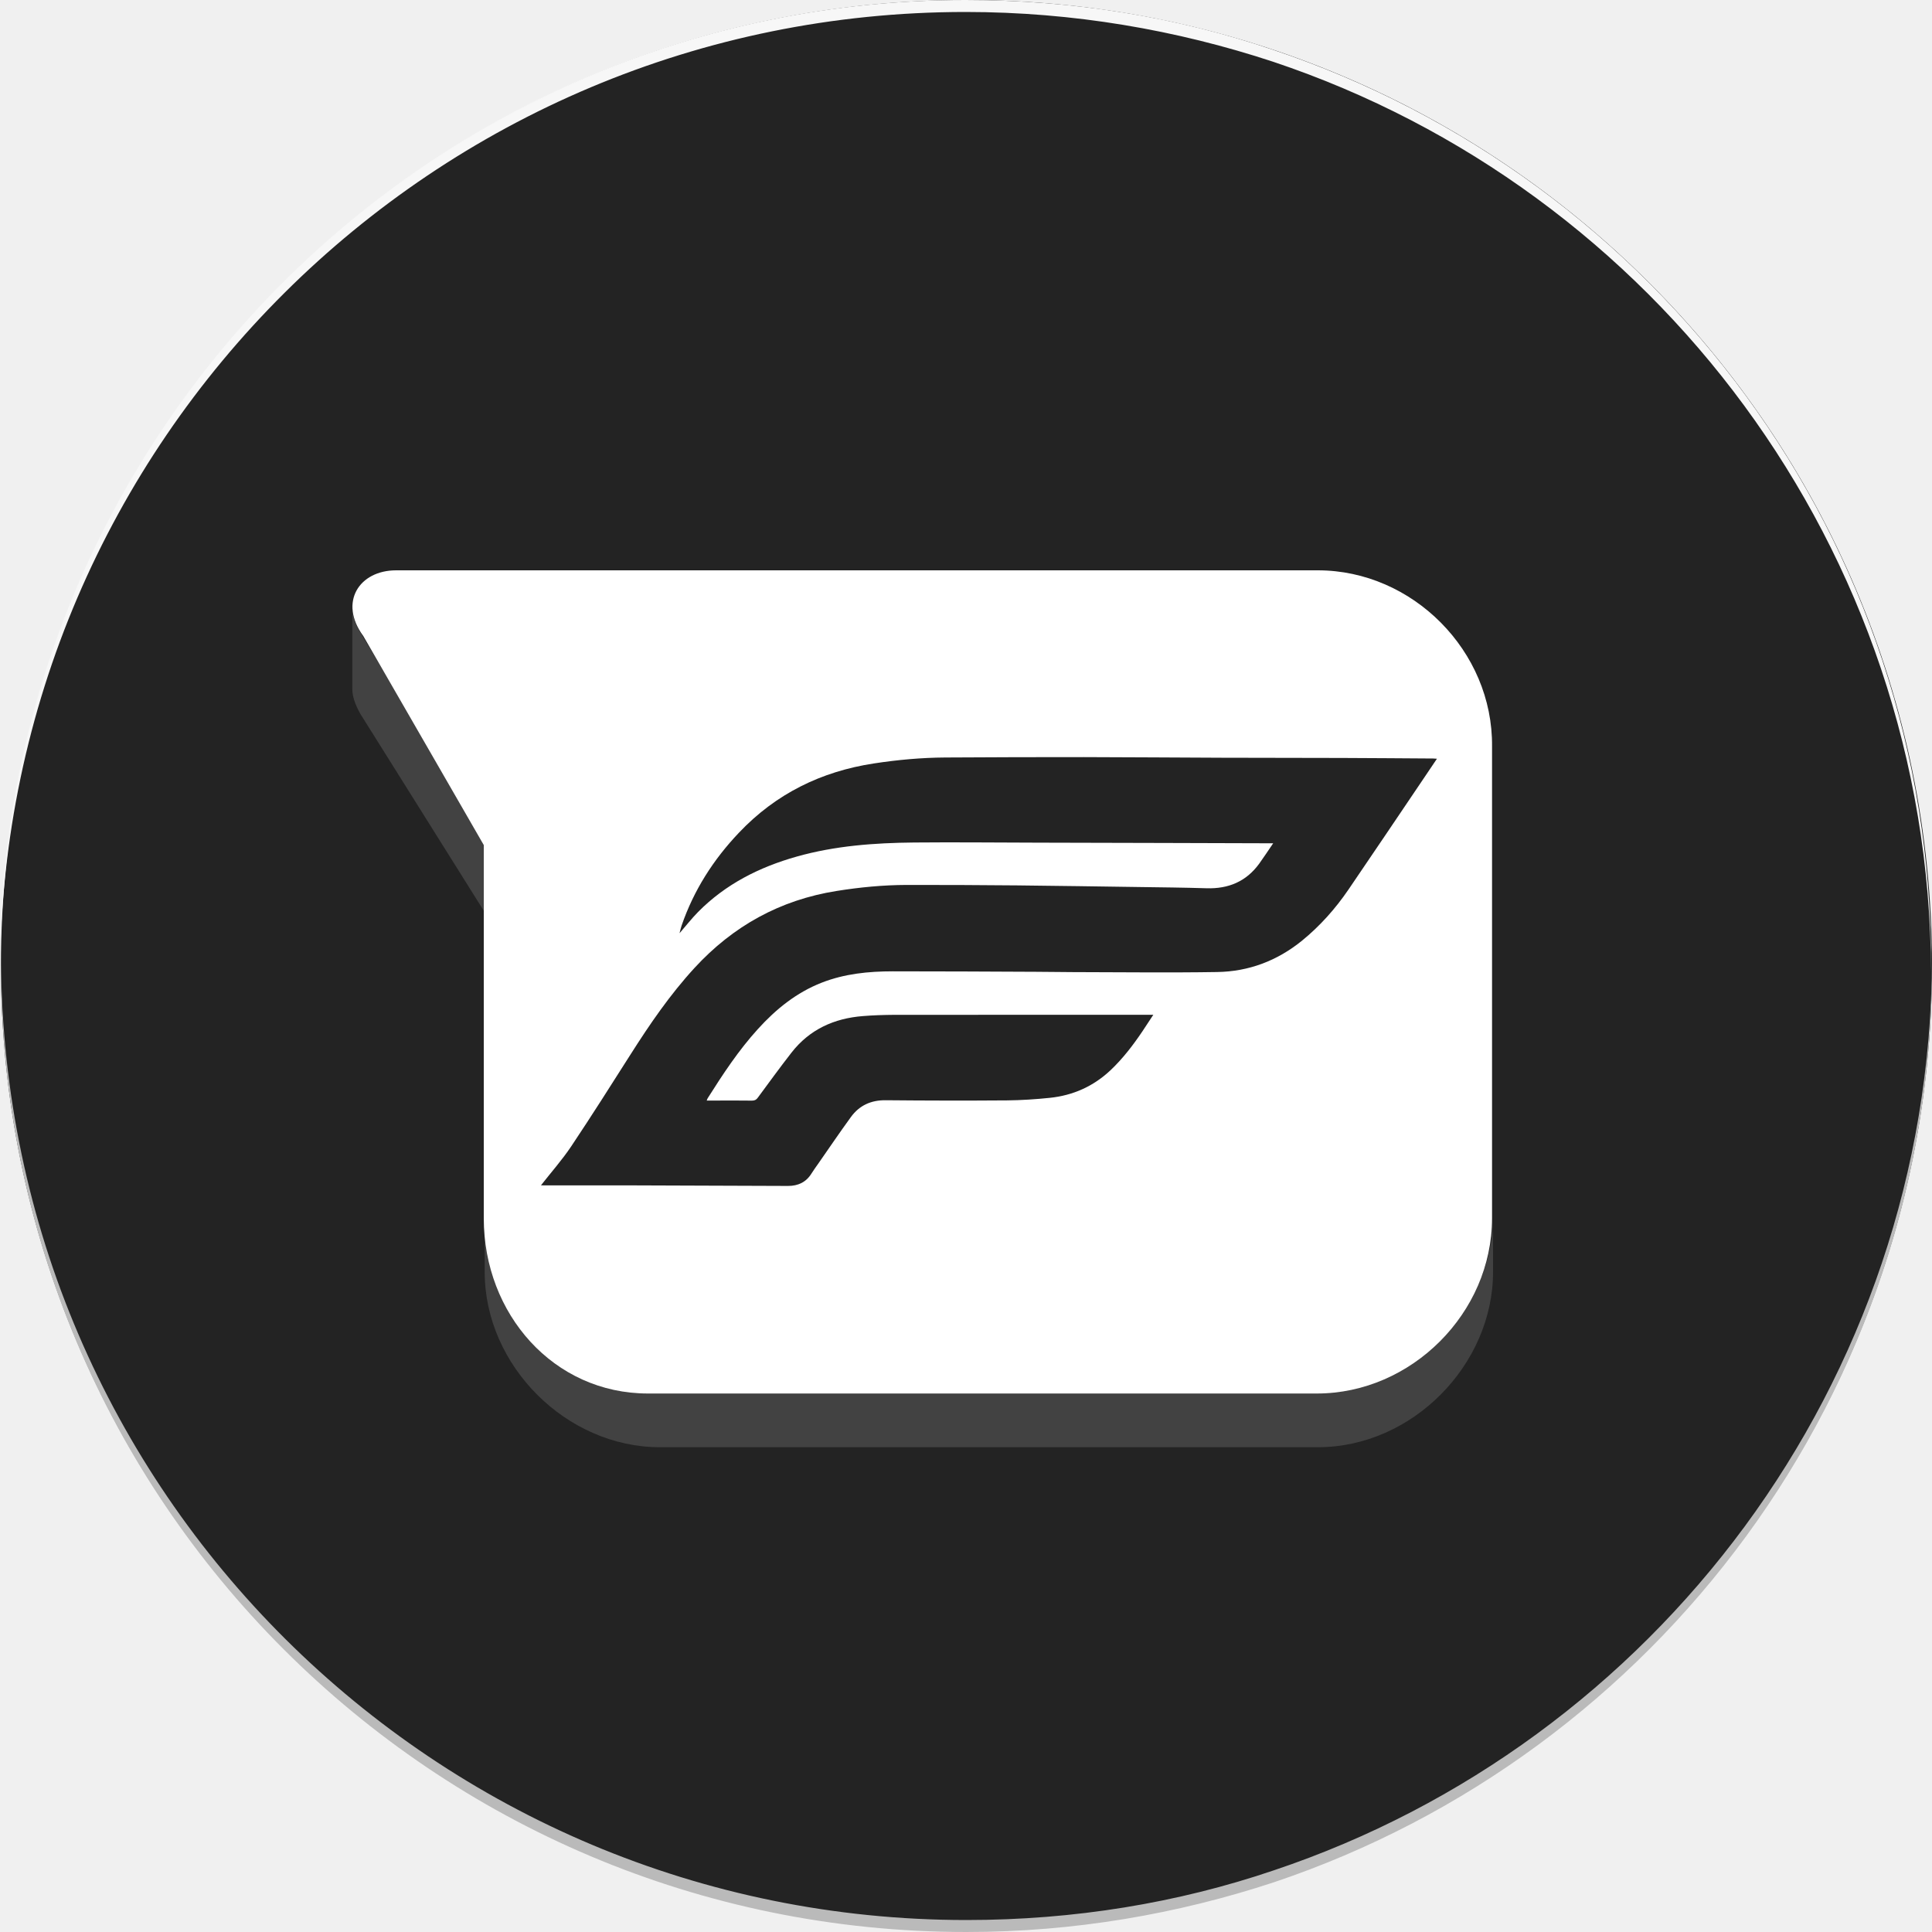
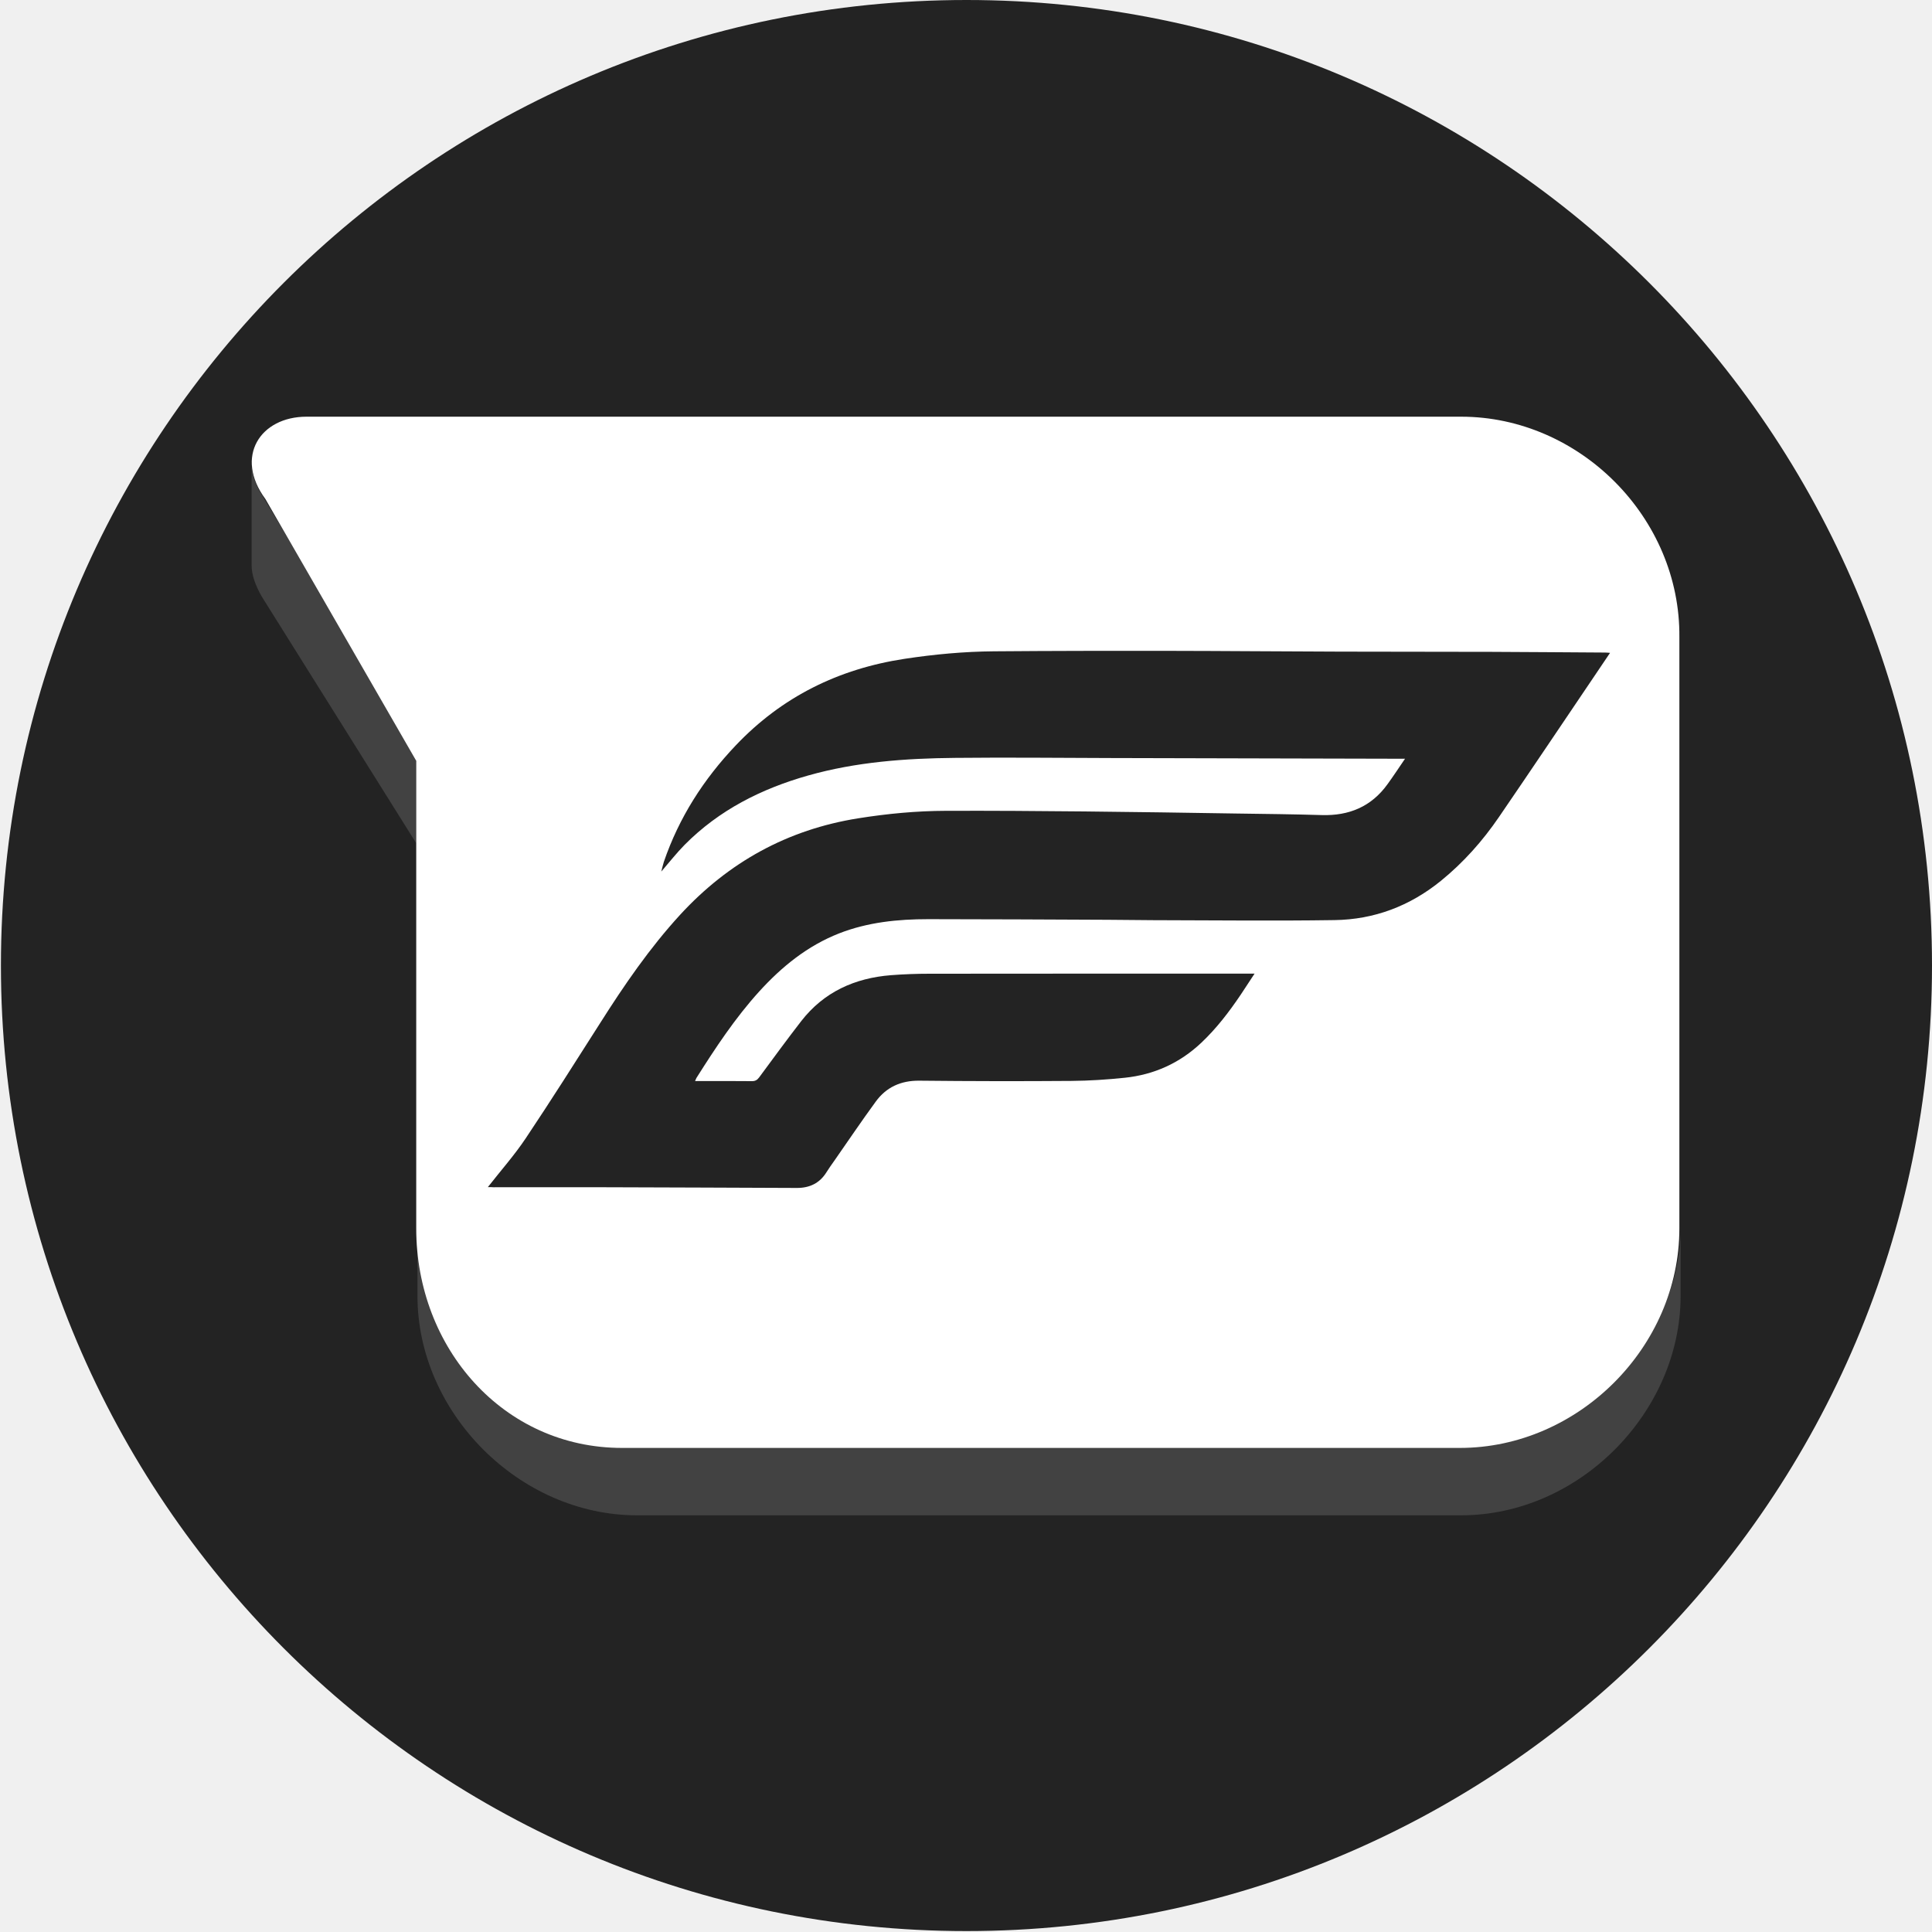
<svg xmlns="http://www.w3.org/2000/svg" version="1.1" id="Layer_1" x="0px" y="0px" viewBox="0 0 2500 2500" style="enable-background:new 0 0 2500 2500;" xml:space="preserve">
  <style type="text/css">
	.st0{fill:#232323;}
	.st1{fill:#424242;}
	.st2{fill:#FFFFFF;}
- 	.st3{fill:#BABABA;}
- 	.st4{fill:#F7F7F7;}
</style>
  <circle class="st0" cx="1250.6" cy="1249.4" r="1249.4" />
-   <path class="st1" d="M1705.3,1789H853.9c-121.1,0-226.7-91.4-226.7-212.5v-1.3v70.8c0,121.1,105.6,226.7,226.7,226.7h851.4  c122.4,0,226.7-106.9,226.7-226.7v-70.8C1932,1696.3,1826.4,1789,1705.3,1789z M626,1178.5v-96.6L467.5,820.5  c-9-14.2-12.9-27-11.6-39.9v110.8c0,10.3,3.9,20.6,10.3,32.2L626,1178.5z" />
-   <path class="st2" d="M1705.3,738H512.6c-47.7,0-74.7,41.2-42.5,85L626,1093.5v483c0,123.6,90.2,226.7,212.5,226.7H1704  c122.4,0,226.7-104.3,226.7-226.7V966C1932,842.3,1827.7,738,1705.3,738z" />
-   <path class="st3" d="M2500,1242.9c-2.6,547.4-359.4,1012.4-851.4,1177.2c-124.9,42.5-258.9,64.4-398,64.4  C562.9,2484.5,5.2,1929.4,1.3,1242.9v7.7C1.3,1941,560.3,2500,1250.6,2500c139.1,0,273.1-23.2,398-64.4  c494.6-166.1,851.4-633.7,851.4-1185V1242.9z" />
-   <path class="st4" d="M1647.3,64.4C1522.4,21.9,1388.5,0,1249.4,0C559,0,0,559,0,1249.4v7.7C3.9,570.6,561.6,15.5,1249.4,15.5  c139.1,0,273.1,23.2,398,64.4c493.3,164.9,848.8,629.8,851.4,1177.2v-7.7C2500,698.1,2143.2,230.6,1647.3,64.4L1647.3,64.4z" />
-   <path class="st0" d="M700,1533.8c13.4-17.1,27.5-33,39.2-50.5c26.2-39.2,51.4-79,76.7-118.8c24.9-39.2,51.1-77.5,82.7-111.9  c50-54.4,110.9-88.1,184-99.7c30-4.8,60.2-7.7,90.6-7.8c47.7-0.1,95.4,0.2,143.1,0.6c52.4,0.5,104.8,1.4,157.2,2.1  c29.3,0.4,58.5,0.7,87.8,1.6c28.2,0.9,51.3-8.7,68.1-31.8c6-8.3,11.5-16.8,18.1-26.4c-3.5,0-5.2,0-7,0c-44.5-0.1-89-0.2-133.4-0.4  c-54.6-0.1-109.2-0.3-163.8-0.4c-53.5-0.1-107-0.7-160.5-0.2c-51.2,0.5-102.2,4.2-151.8,18.2C982.7,1122,939,1144,903.4,1180  c-8.2,8.3-15.4,17.6-24.1,27.6c1.1-4.1,1.7-7.1,2.7-9.9c15.7-45.7,41.1-85.4,74.3-120.3c47.7-50.3,106.3-79.1,174.5-89.5  c30.6-4.7,61.3-7.5,92.3-7.7c59.8-0.4,119.7-0.5,179.5-0.5c59.3,0.1,118.6,0.6,177.9,0.8c52.4,0.2,104.9,0.1,157.3,0.3  c38.9,0.1,77.7,0.5,116.6,0.7c1.4,0,2.8,0.2,5,0.3c-5.5,8.2-10.6,15.7-15.7,23.3c-33,48.8-65.8,97.7-99,146.3  c-16.9,24.7-36.7,46.9-60,65.9c-32.1,26-68.9,39.9-109.8,40.5c-62.5,1-125.1,0.2-187.6,0.1c-15.5,0-31.1-0.4-46.6-0.4  c-61.8-0.3-123.7-0.6-185.5-0.6c-31.4,0-62.4,3.1-92,14.7c-32.7,12.8-59.2,34.3-82.5,60c-24.9,27.4-45.2,58.2-64.9,89.4  c-0.4,0.7-0.7,1.5-1.3,3.1c5.9,0,11,0,16.2,0c14.1,0,28.2-0.1,42.3,0.1c3.5,0,5.6-1,7.6-3.8c14.4-19.5,28.6-39.1,43.5-58.2  c23.4-30.1,55.2-44.5,92.6-47.4c13.3-1.1,26.7-1.5,40.1-1.6c109.2-0.1,218.4-0.1,327.6-0.1c2.3,0,4.5,0,8,0  c-5.2,8-9.7,14.9-14.3,21.7c-12.1,17.9-25.1,34.9-40.8,49.8c-22.2,21-48.7,32.9-78.9,36c-18.3,1.9-36.7,3.1-55.1,3.3  c-52.4,0.4-104.9,0.3-157.3-0.2c-18.9-0.2-34,6.7-44.9,21.7c-14.6,20-28.4,40.5-42.6,60.8c-2.8,4-5.7,7.9-8.3,12.1  c-7,11.4-17.3,16.3-30.5,16.3c-65.3-0.3-130.5-0.5-195.8-0.7c-39.2-0.1-78.5,0-117.7,0C704,1533.8,702.1,1533.8,700,1533.8z" />
+   <path class="st1" d="M1890.7,1855.9H824.2c-151.7,0-284-114.6-284-266.2v-1.6v88.7c0,151.7,132.3,284,284,284h1066.5  c153.3,0,284-133.9,284-284V1588C2174.7,1739.7,2042.4,1855.9,1890.7,1855.9z M538.6,1091.1v-121L340.1,642.5  c-11.3-17.7-16.1-33.9-14.5-50v138.8c0,12.9,4.8,25.8,12.9,40.3L538.6,1091.1z" />
+   <path class="st2" d="M1890.7,539.2H396.6c-59.7,0-93.6,51.6-53.2,106.5l195.2,338.8v605.1c0,154.9,112.9,284,266.2,284h1084.3  c153.3,0,284-130.7,284-284V824.8C2174.7,669.9,2044,539.2,1890.7,539.2z" />
+   <path class="st0" d="M631.3,1536.1c16.8-21.5,34.5-41.4,49.1-63.3c32.8-49.1,64.4-99,96.1-148.8c31.2-49.2,64-97.1,103.5-140.2  c62.6-68.1,138.9-110.3,230.5-124.9c37.6-6,75.5-9.6,113.5-9.7c59.8-0.2,119.5,0.2,179.3,0.8c65.7,0.6,131.3,1.7,196.9,2.7  c36.7,0.5,73.3,0.9,110,2c35.4,1.1,64.3-10.9,85.2-39.9c7.5-10.3,14.5-21,22.7-33c-4.4,0-6.6,0-8.7,0c-55.7-0.1-111.4-0.3-167.2-0.4  c-68.4-0.2-136.8-0.4-205.2-0.5c-67-0.2-134.1-0.9-201.1-0.2c-64.2,0.6-128,5.2-190.2,22.8c-60.4,17.1-115.1,44.6-159.8,89.7  c-10.3,10.4-19.3,22-30.2,34.6c1.4-5.2,2.1-8.9,3.3-12.5c19.6-57.3,51.4-106.9,93-150.7c59.8-63,133.1-99.1,218.6-112.1  c38.3-5.8,76.8-9.4,115.6-9.7c75-0.6,149.9-0.7,224.9-0.6c74.3,0.1,148.6,0.8,222.8,1c65.7,0.2,131.4,0.1,197.1,0.3  c48.7,0.2,97.4,0.6,146.1,0.9c1.7,0,3.5,0.2,6.3,0.4c-6.9,10.2-13.3,19.7-19.7,29.2c-41.3,61.1-82.4,122.4-124.1,183.3  c-21.2,31-45.9,58.8-75.2,82.6c-40.2,32.6-86.3,50-137.5,50.7c-78.3,1.2-156.7,0.2-235,0.1c-19.5,0-38.9-0.5-58.4-0.5  c-77.5-0.3-154.9-0.8-232.4-0.8c-39.3,0-78.2,3.9-115.3,18.4c-41,16.1-74.1,43-103.4,75.2c-31.2,34.4-56.6,72.9-81.3,112  c-0.5,0.9-0.8,1.9-1.7,3.9c7.3,0,13.8,0,20.3,0c17.7,0,35.3-0.1,53,0.1c4.3,0.1,7-1.3,9.6-4.8c18-24.4,35.9-48.9,54.5-72.9  c29.3-37.7,69.2-55.7,116-59.4c16.7-1.3,33.5-1.9,50.2-1.9c136.8-0.2,273.6-0.1,410.4-0.1c2.8,0,5.7,0,10,0  c-6.6,10-12.2,18.7-17.9,27.2c-15.1,22.4-31.4,43.7-51.1,62.3c-27.9,26.3-61,41.2-98.8,45.2c-22.9,2.4-46,3.9-69.1,4.1  c-65.7,0.5-131.4,0.4-197.1-0.3c-23.7-0.2-42.6,8.4-56.2,27.1c-18.3,25-35.6,50.7-53.4,76.2c-3.5,5-7.1,9.9-10.3,15.1  c-8.8,14.2-21.7,20.4-38.2,20.4c-81.8-0.3-163.5-0.7-245.3-0.9c-49.2-0.1-98.3,0-147.5,0C636.4,1536.1,633.9,1536.1,631.3,1536.1z" />
</svg>
